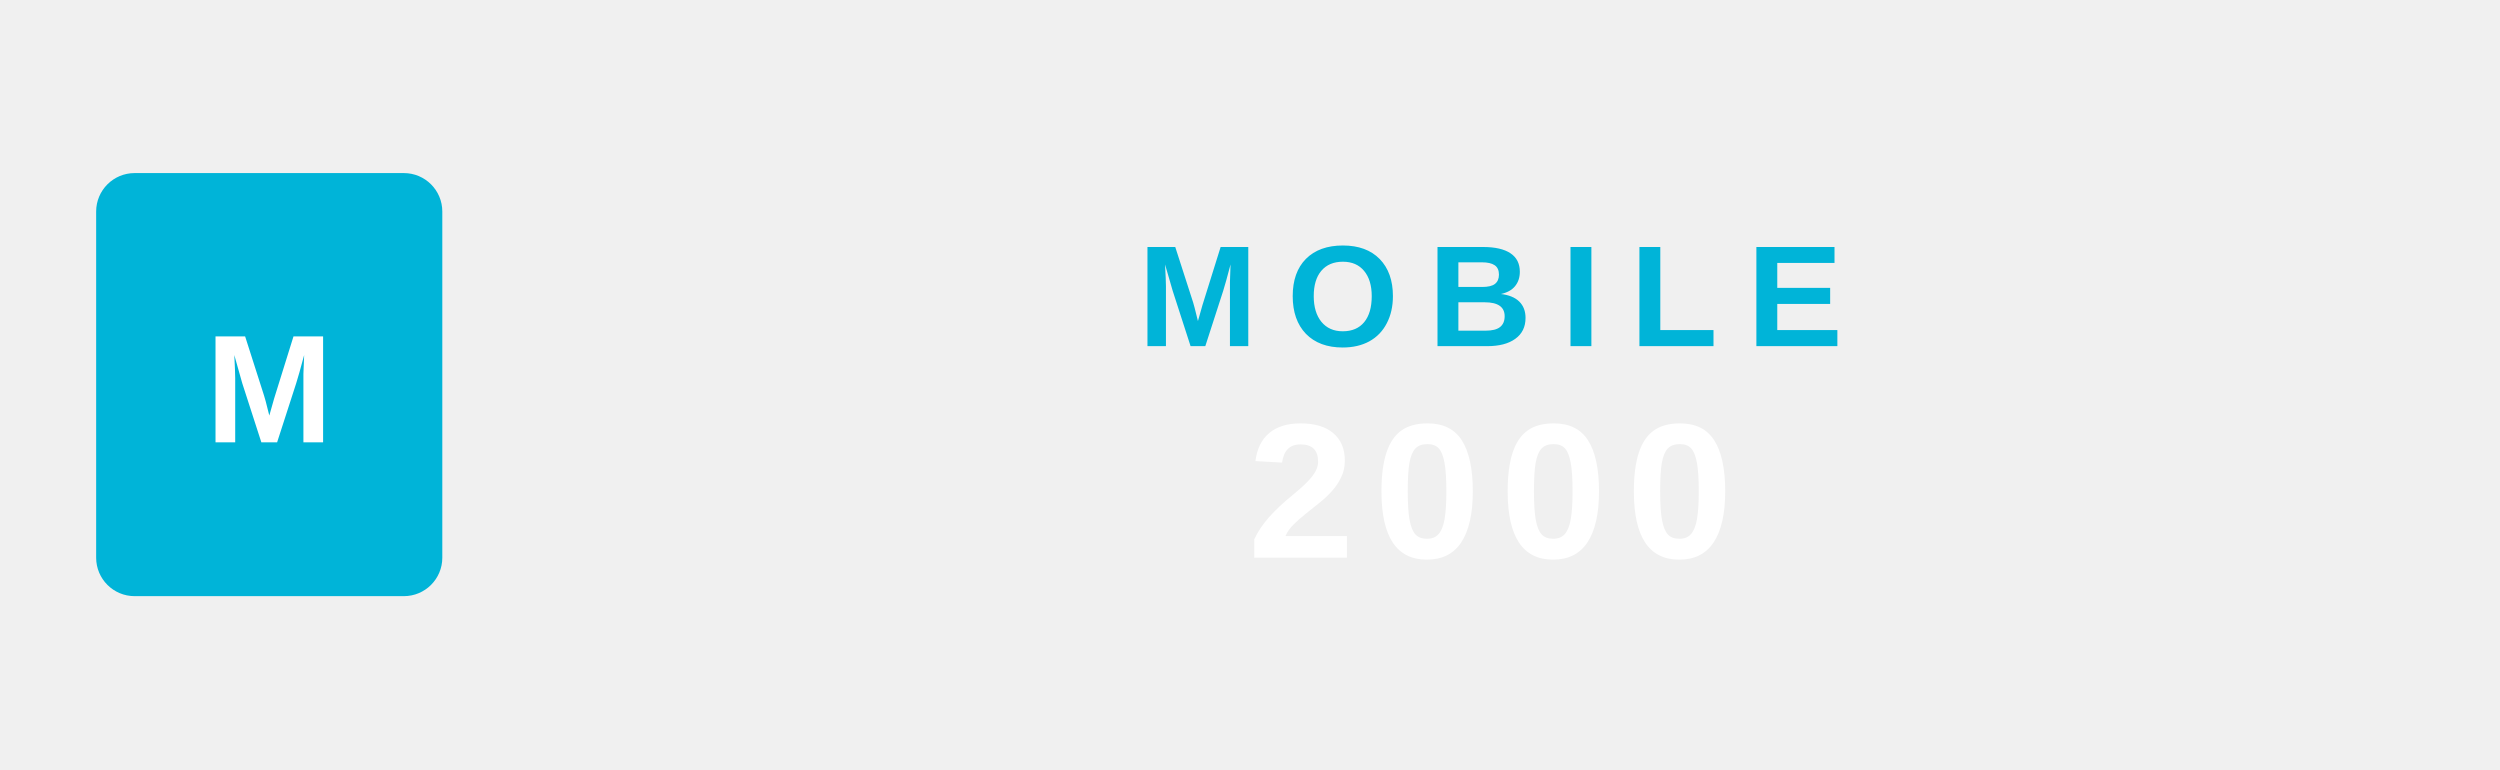
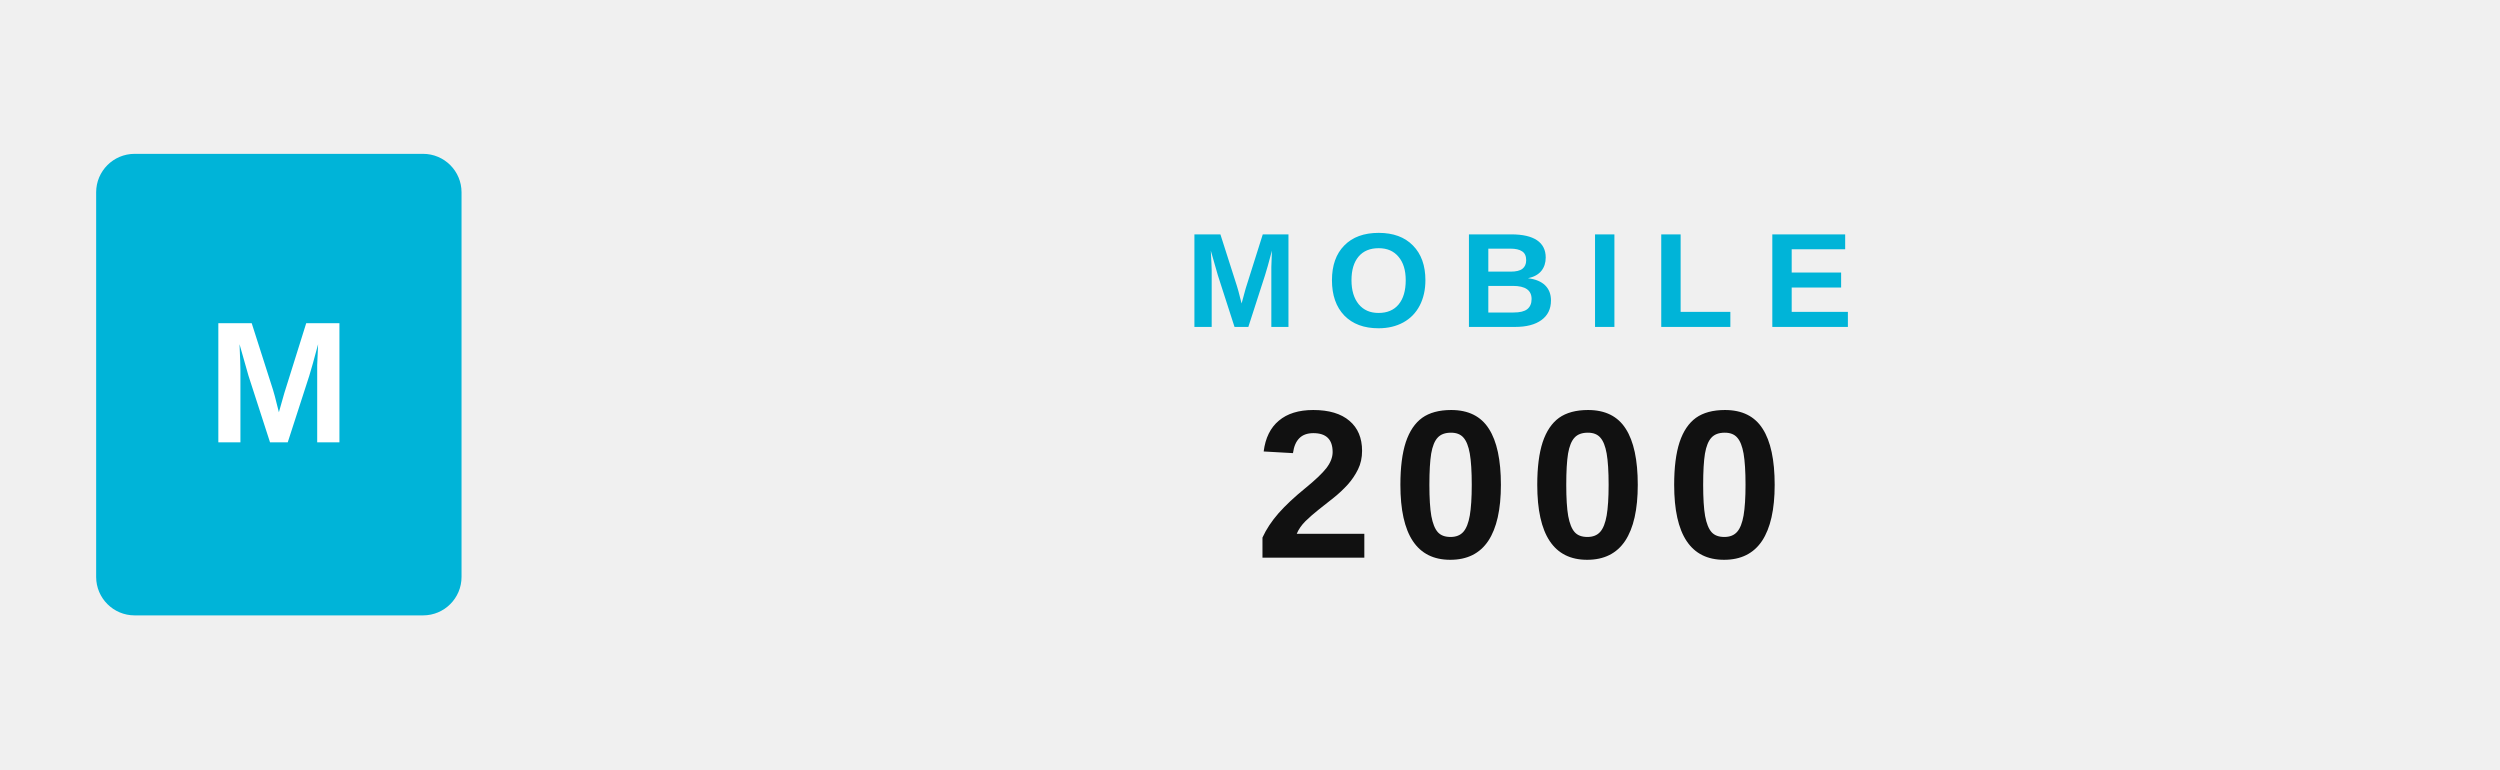
<svg xmlns="http://www.w3.org/2000/svg" viewBox="0 0 260 80" width="260" height="80">
-   <rect x="10" y="18" width="36" height="44" rx="4" fill="#00b4d8" />
-   <text x="28" y="46" font-family="Arial Black, Arial, sans-serif" font-size="16" font-weight="900" fill="#ffffff" text-anchor="middle" letter-spacing="0">M</text>
-   <text x="155" y="36" font-family="Arial, Helvetica, sans-serif" font-size="15" font-weight="700" fill="#00b4d8" text-anchor="middle" letter-spacing="3">MOBILE</text>
-   <text x="155" y="58" font-family="Arial, Helvetica, sans-serif" font-size="20" font-weight="900" fill="#ffffff" text-anchor="middle" letter-spacing="2">2000</text>
+   <rect x="10" y="16" width="38" height="48" rx="4" fill="#00b4d8" />
+   <text x="29" y="46" font-family="Arial Black, Arial, sans-serif" font-size="18" font-weight="900" fill="#ffffff" text-anchor="middle">M</text>
+   <text x="158" y="34" font-family="Arial, Helvetica, sans-serif" font-size="14" font-weight="700" fill="#00b4d8" text-anchor="middle" letter-spacing="3">MOBILE</text>
+   <text x="158" y="58" font-family="Arial, Helvetica, sans-serif" font-size="22" font-weight="900" fill="#111111" text-anchor="middle" letter-spacing="2">2000</text>
</svg>
